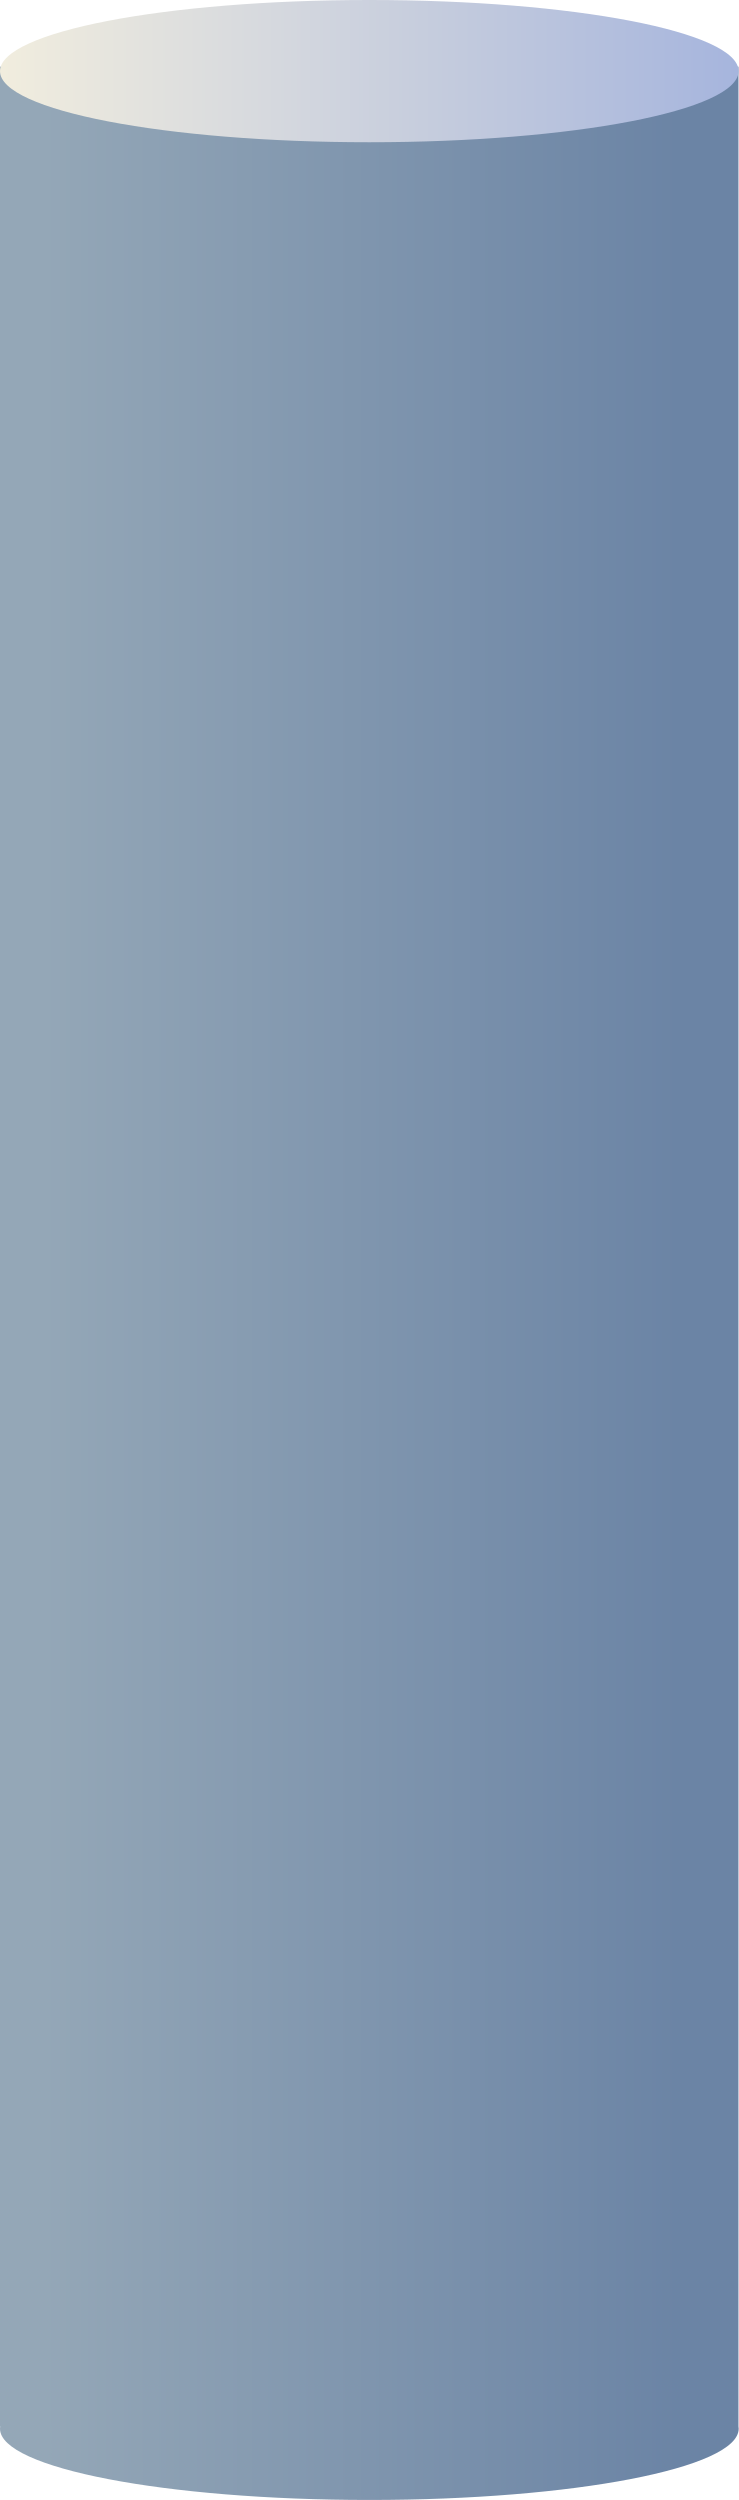
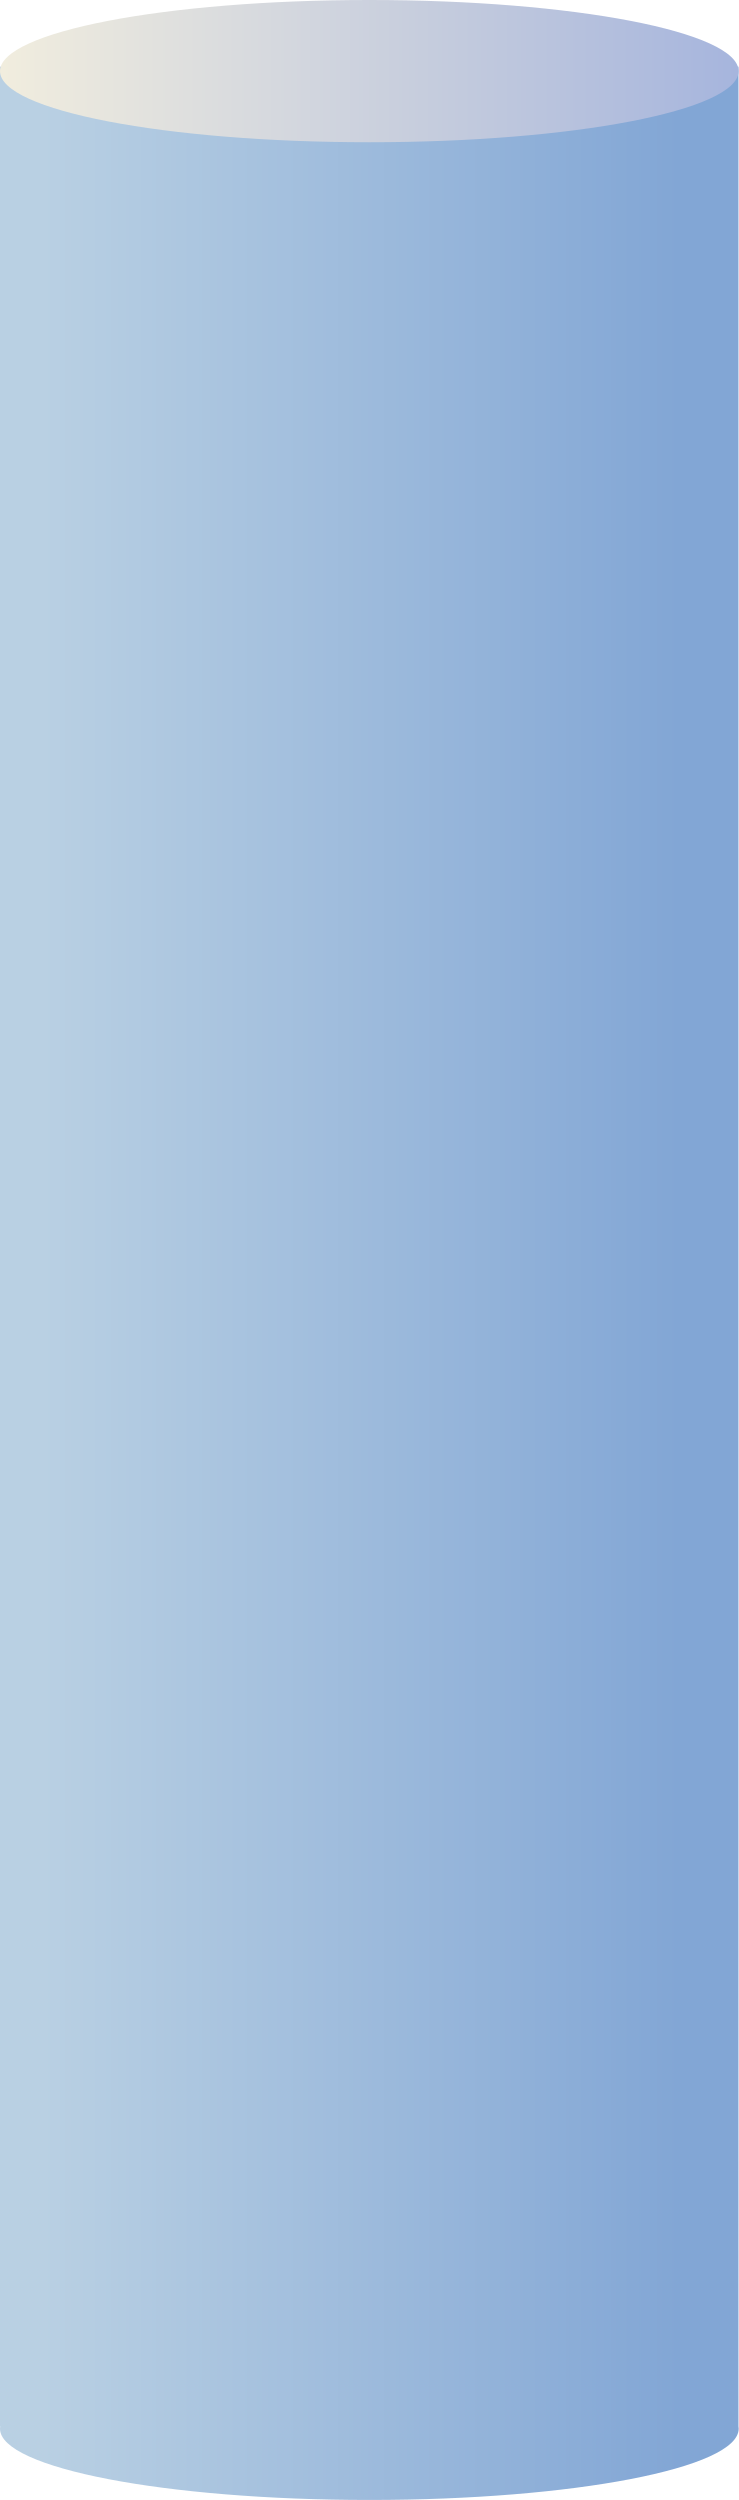
<svg xmlns="http://www.w3.org/2000/svg" width="38.019" height="128.688" viewBox="0 0 38.019 128.688">
  <defs>
    <style>.a{fill:url(#a);}.b{fill:url(#b);}</style>
    <linearGradient id="a" x1="0.056" y1="0.404" x2="0.921" y2="0.404" gradientUnits="objectBoundingBox">
-       <stop offset="0" stop-color="#94a7b7" />
-       <stop offset="1" stop-color="#6b84a5" />
+       <stop offset="0" stop-color="#b9d0e3" />
+       <stop offset="1" stop-color="#82a6d5" />
    </linearGradient>
    <linearGradient id="b" y1="0.5" x2="1" y2="0.5" gradientUnits="objectBoundingBox">
      <stop offset="0" stop-color="#f1edde" />
      <stop offset="1" stop-color="#a6b5dd" />
    </linearGradient>
  </defs>
  <g transform="translate(-20.075 -440.568)">
    <path class="a" d="M0,46.588a.728.728,0,0,1,.011-.123H0V-75H38.012V46.464h0a.728.728,0,0,1,.011.123c0,2.025-8.51,3.667-19.009,3.667S0,48.613,0,46.588Z" transform="translate(20.075 519)" />
    <ellipse class="b" cx="19.009" cy="3.661" rx="19.009" ry="3.661" transform="translate(20.075 440.568)" />
  </g>
</svg>
